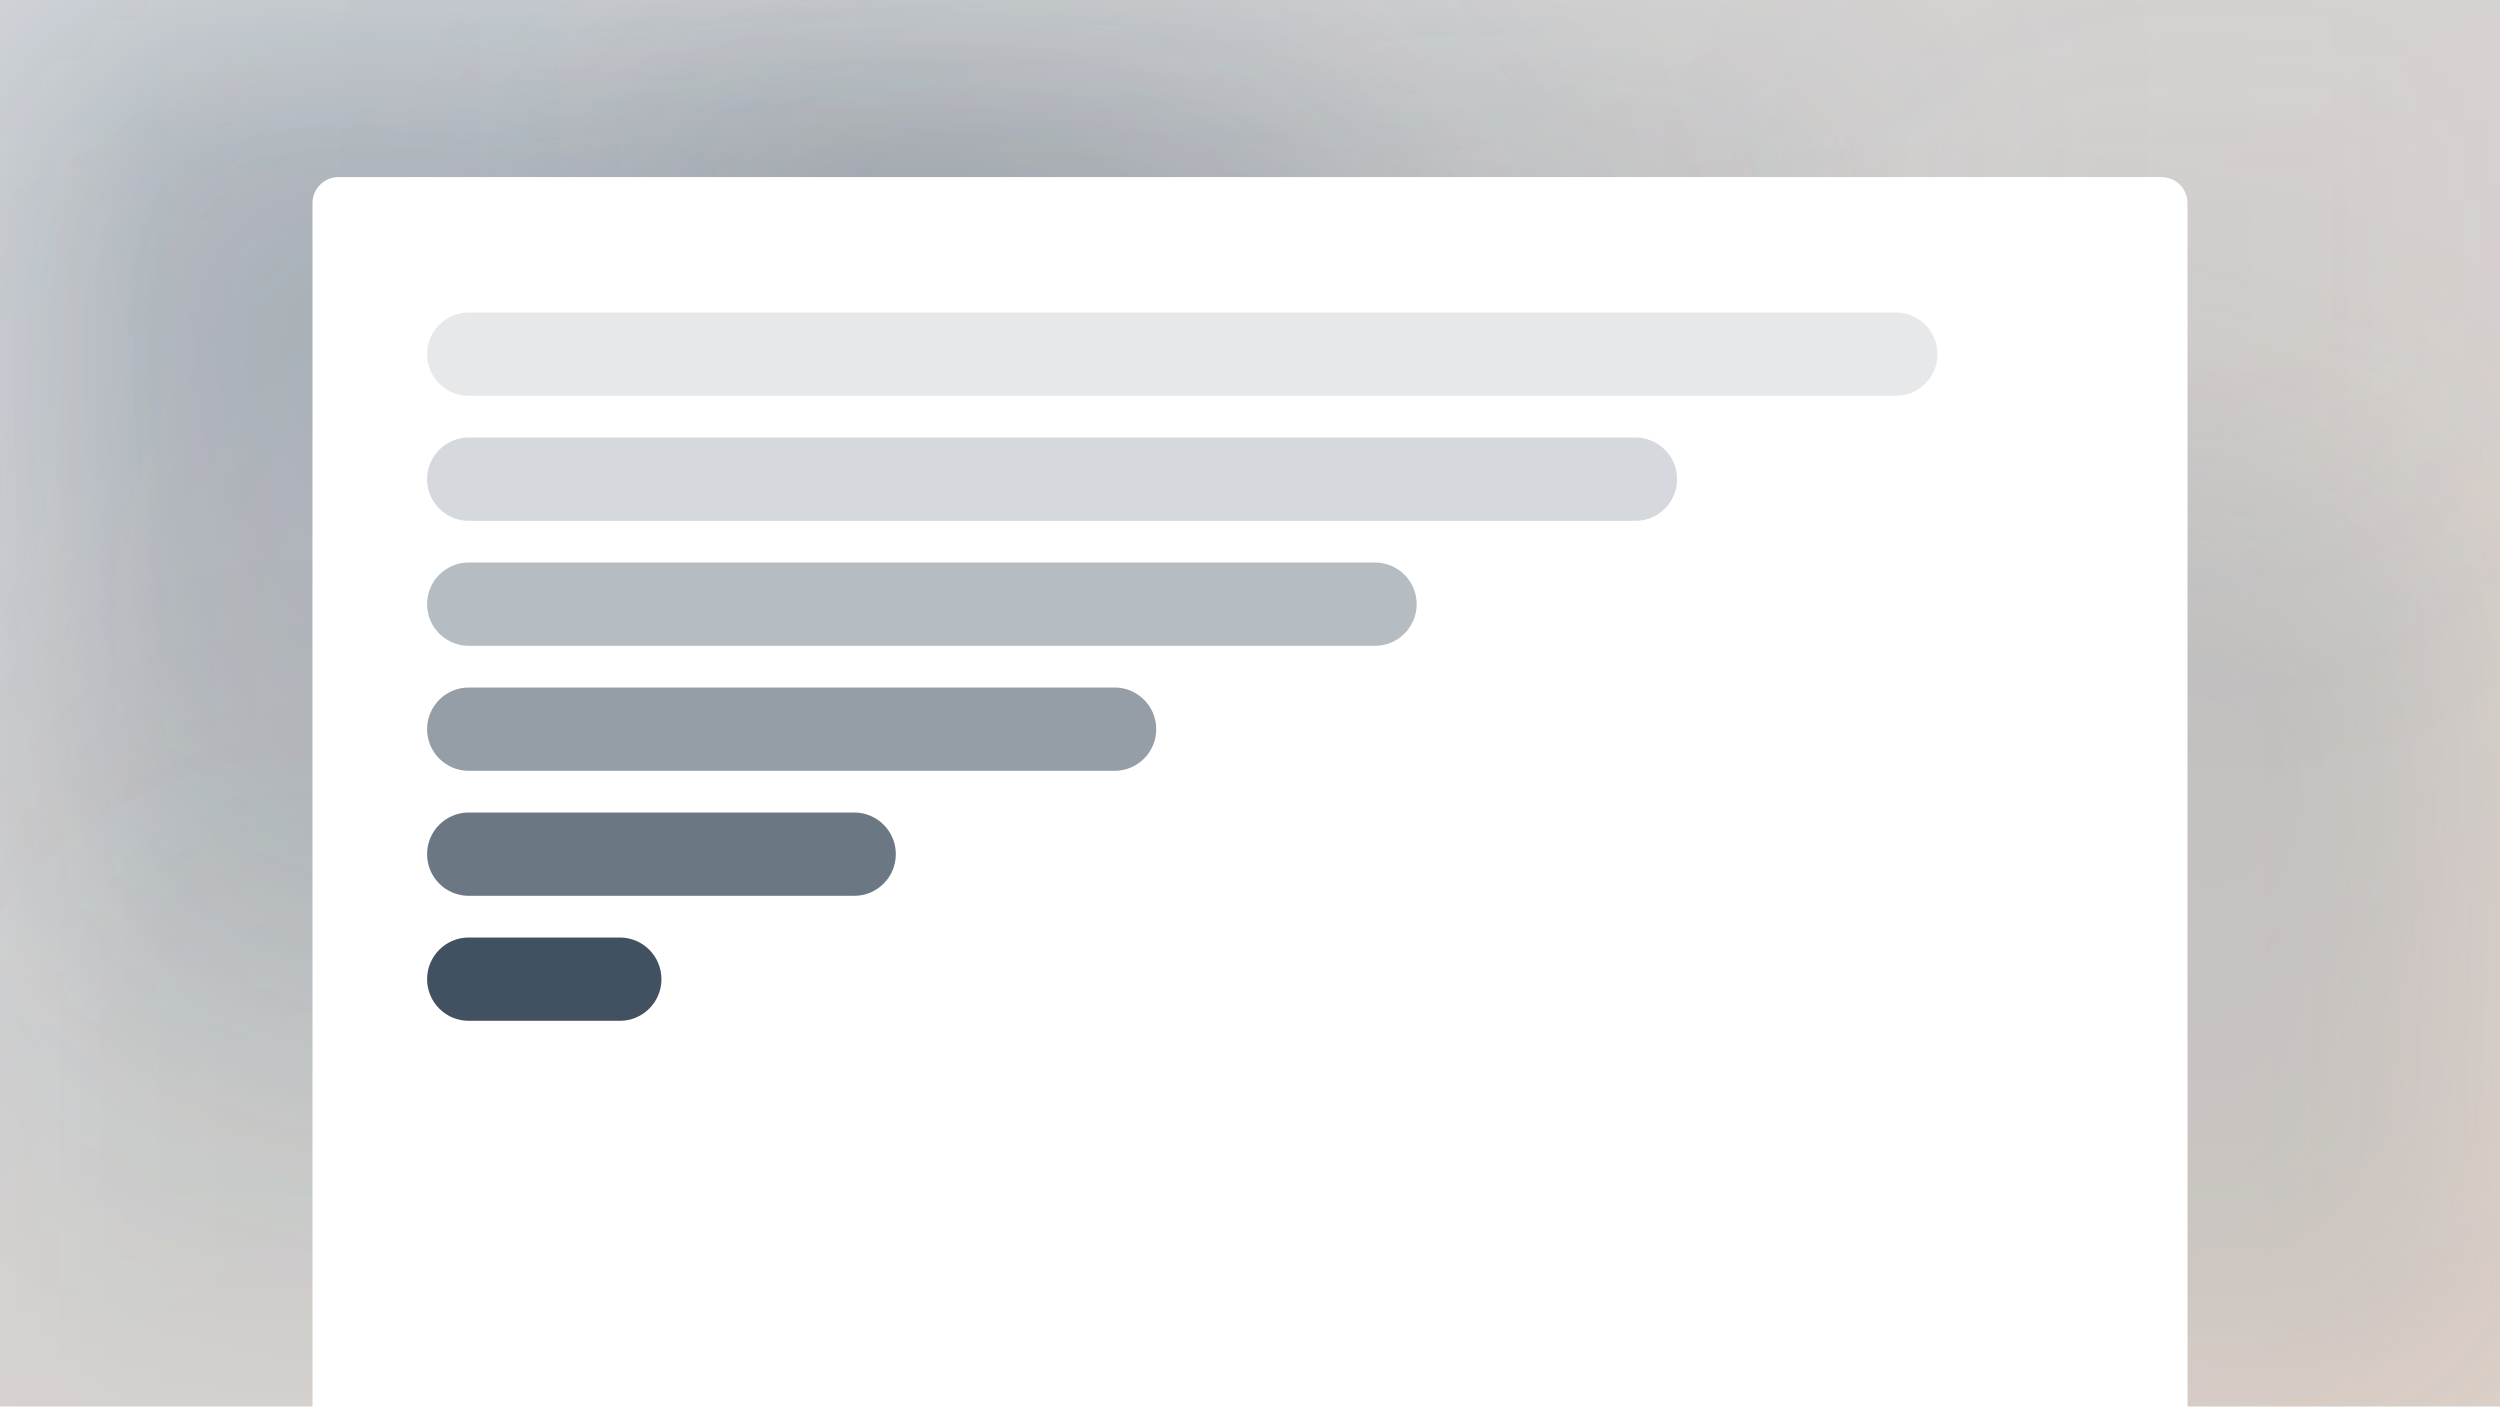
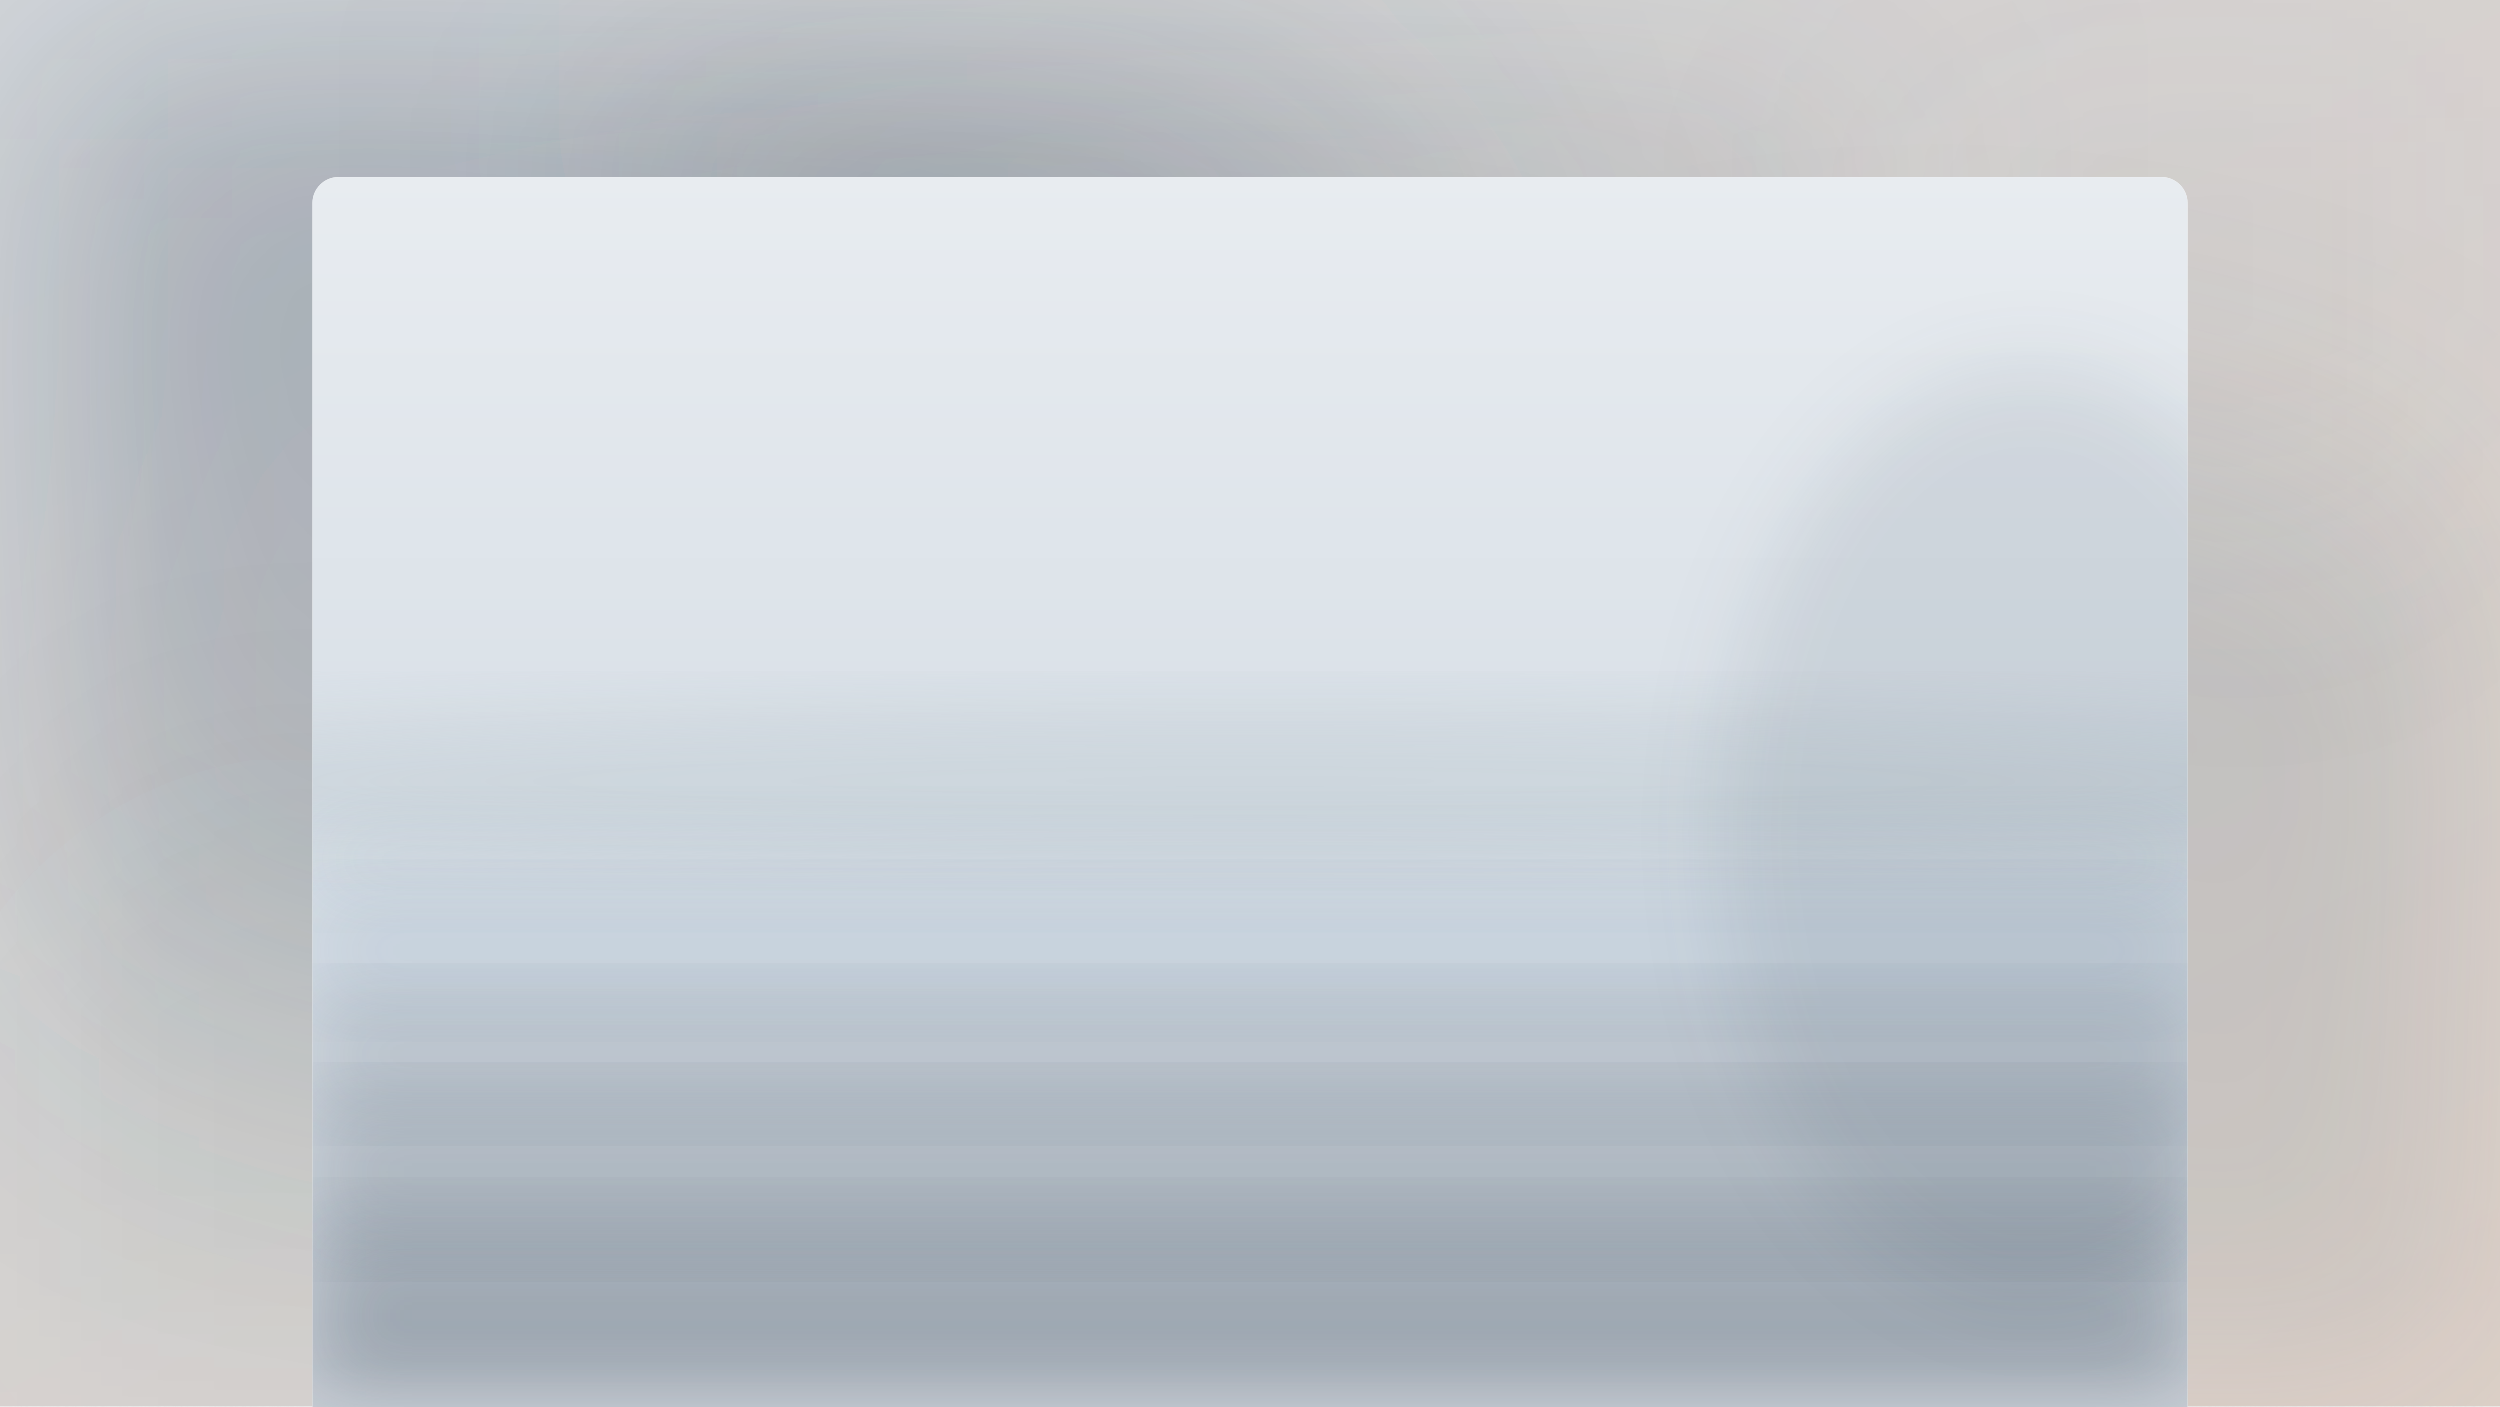
<svg xmlns="http://www.w3.org/2000/svg" width="960" height="540" viewBox="0 0 960 540">
  <defs>
    <linearGradient id="bg" x1="0%" y1="0%" x2="100%" y2="100%">
      <stop offset="0%" stop-color="#E8EDF2" />
      <stop offset="100%" stop-color="#F5E6DC" />
    </linearGradient>
    <linearGradient id="blob1" x1="0%" y1="0%" x2="100%" y2="100%">
      <stop offset="0%" stop-color="#2C3E50" stop-opacity="0.35" />
      <stop offset="100%" stop-color="#5D7B9A" stop-opacity="0.15" />
    </linearGradient>
    <linearGradient id="blob2" x1="100%" y1="0%" x2="0%" y2="100%">
      <stop offset="0%" stop-color="#78909C" stop-opacity="0.3" />
      <stop offset="100%" stop-color="#B0BEC5" stop-opacity="0.12" />
    </linearGradient>
    <linearGradient id="blob3" x1="0%" y1="100%" x2="100%" y2="0%">
      <stop offset="0%" stop-color="#2C3E50" stop-opacity="0.2" />
      <stop offset="100%" stop-color="#78909C" stop-opacity="0.1" />
    </linearGradient>
    <filter id="blur1" x="-50%" y="-50%" width="200%" height="200%">
      <feGaussianBlur stdDeviation="65" />
    </filter>
    <filter id="blur2" x="-50%" y="-50%" width="200%" height="200%">
      <feGaussianBlur stdDeviation="50" />
    </filter>
    <filter id="blur3" x="-50%" y="-50%" width="200%" height="200%">
      <feGaussianBlur stdDeviation="55" />
    </filter>
    <filter id="grain">
      <feTurbulence type="fractalNoise" baseFrequency="0.65" numOctaves="3" stitchTiles="stitch" />
      <feColorMatrix type="saturate" values="0" />
      <feBlend in="SourceGraphic" mode="multiply" />
    </filter>
    <clipPath id="card-clip">
      <rect x="120" y="68" width="720" height="490" rx="10" />
    </clipPath>
+     <linearGradient id="sky" x1="0%" y1="0%" x2="0%" y2="100%">
+       <stop offset="0%" stop-color="#E8ECF0" />
+       <stop offset="60%" stop-color="#D5DDE5" />
+       <stop offset="100%" stop-color="#C8CDD4" />
+     </linearGradient>
+     <filter id="land-blur" x="-20%" y="-20%" width="140%" height="140%">
+       <feGaussianBlur stdDeviation="16" />
+     </filter>
  </defs>
  <rect width="960" height="540" fill="url(#bg)" />
  <ellipse cx="220" cy="160" rx="320" ry="240" fill="url(#blob1)" filter="url(#blur1)" />
  <ellipse cx="740" cy="380" rx="300" ry="220" fill="url(#blob2)" filter="url(#blur2)" />
  <ellipse cx="480" cy="40" rx="240" ry="180" fill="url(#blob3)" filter="url(#blur3)" />
  <circle cx="120" cy="440" r="150" fill="#2C3E50" fill-opacity="0.05" filter="url(#blur2)" />
  <circle cx="860" cy="80" r="130" fill="#78909C" fill-opacity="0.06" filter="url(#blur3)" />
  <rect width="960" height="540" filter="url(#grain)" opacity="0.1" />
  <rect x="120" y="68" width="720" height="490" rx="10" fill="white" />
  <g clip-path="url(#card-clip)">
-     <rect x="164" y="120" width="580" height="32" rx="16" fill="#2C3E50" opacity="0.12" />
-     <rect x="164" y="168" width="480" height="32" rx="16" fill="#2C3E50" opacity="0.2" />
-     <rect x="164" y="216" width="380" height="32" rx="16" fill="#2C3E50" opacity="0.35" />
-     <rect x="164" y="264" width="280" height="32" rx="16" fill="#2C3E50" opacity="0.5" />
-     <rect x="164" y="312" width="180" height="32" rx="16" fill="#2C3E50" opacity="0.7" />
-     <rect x="164" y="360" width="90" height="32" rx="16" fill="#2C3E50" opacity="0.9" />
+     <rect x="120" y="68" width="720" height="490" fill="url(#sky)" />
+     <ellipse cx="480" cy="300" rx="500" ry="30" fill="#B0BEC5" opacity="0.3" filter="url(#land-blur)" />
+     <rect x="120" y="310" width="720" height="40" fill="#78909C" opacity="0.08" filter="url(#land-blur)" />
+     <rect x="120" y="340" width="720" height="50" fill="#5D7B9A" opacity="0.12" filter="url(#land-blur)" />
+     <rect x="120" y="380" width="720" height="50" fill="#2C3E50" opacity="0.15" filter="url(#land-blur)" />
+     <rect x="120" y="420" width="720" height="60" fill="#2C3E50" opacity="0.2" filter="url(#land-blur)" />
+     <rect x="120" y="470" width="720" height="90" fill="#2C3E50" opacity="0.28" filter="url(#land-blur)" />
+     <ellipse cx="780" cy="320" rx="120" ry="180" fill="#2C3E50" opacity="0.1" filter="url(#land-blur)" />
  </g>
</svg>
